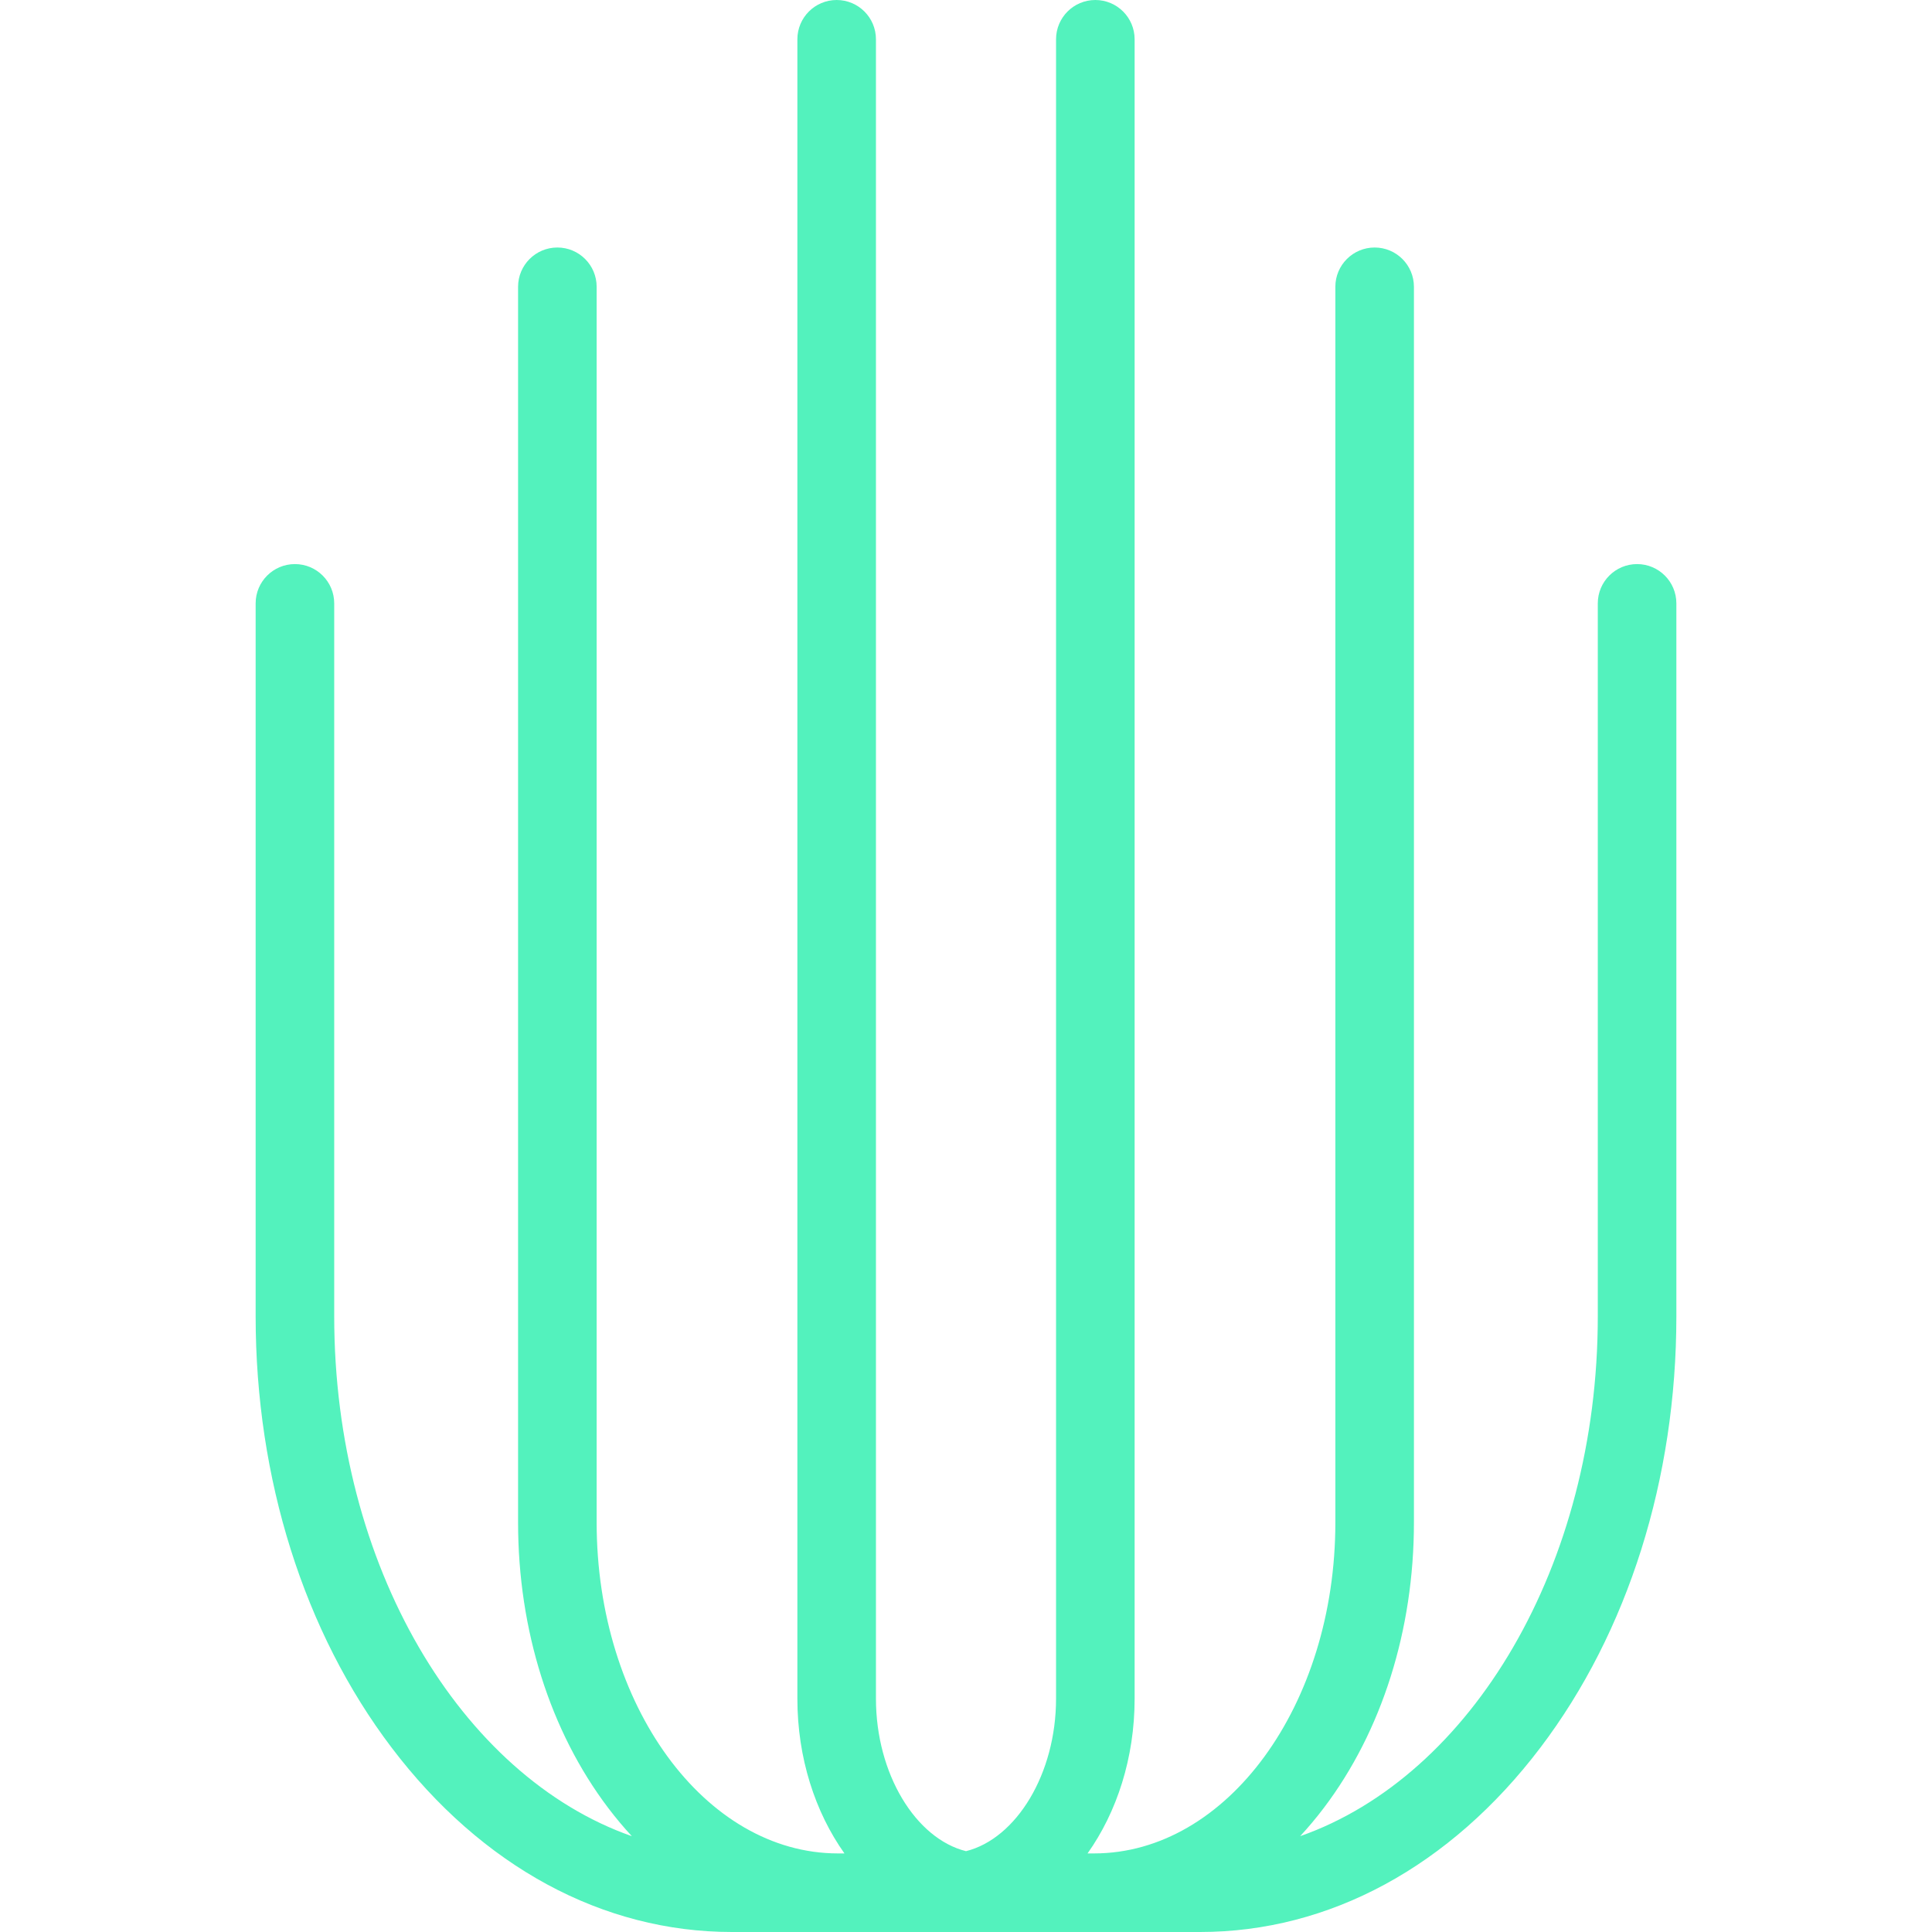
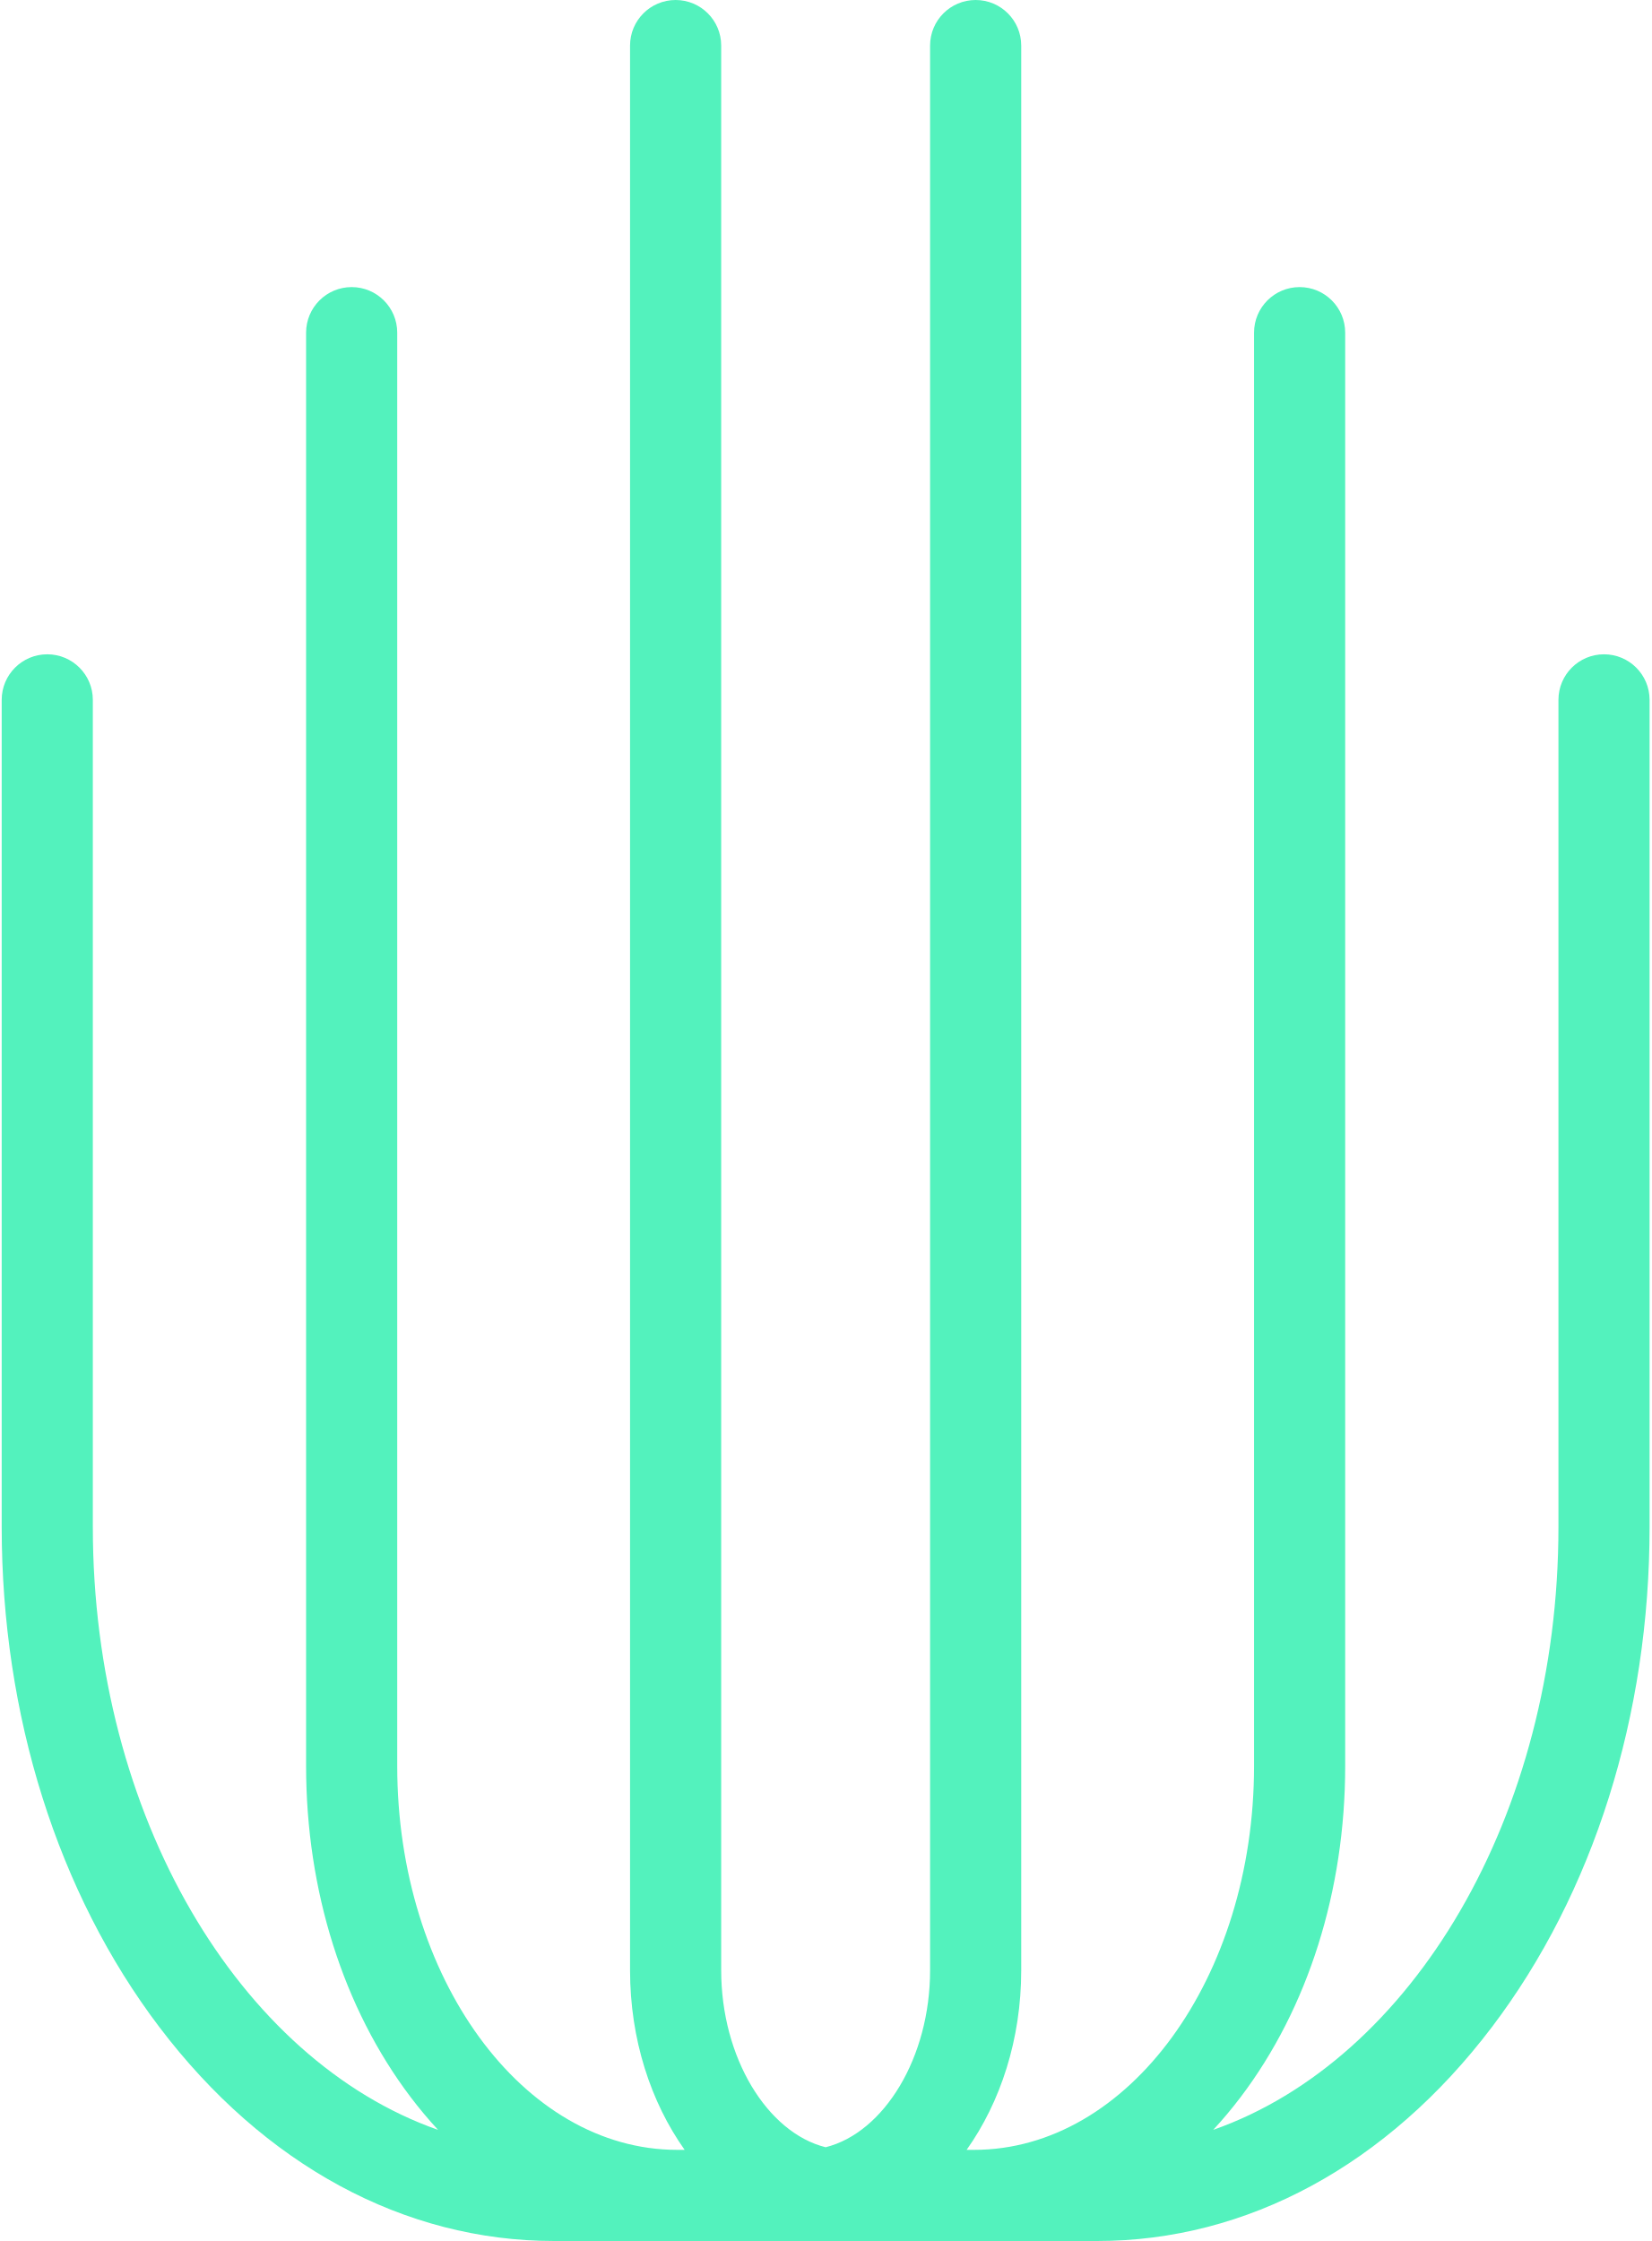
- <svg xmlns="http://www.w3.org/2000/svg" xml:space="preserve" id="Capa_1" width="800" height="800" viewBox="0 0 418 418">
+ <svg xmlns="http://www.w3.org/2000/svg" xml:space="preserve" id="Capa_1" width="589.5" height="800" viewBox="55 0 308 418">
  <path d="M354.192 122.043a8.5 8.5 0 0 0-8.5 8.5V284.8c0 53.975-27.395 99.471-64.395 112.47a81 81 0 0 0 5.102-6.093c12.583-16.595 19.513-38.531 19.513-61.767V62.05a8.5 8.5 0 0 0-17 0v267.362c0 39.474-23.429 71.588-52.226 71.588h-1.387c6.329-8.918 10.184-20.645 10.184-33.483V8.5a8.5 8.5 0 0 0-17 0v359.017c0 16.272-8.591 30.272-19.483 32.996-10.892-2.724-19.483-16.724-19.483-32.996V8.5a8.5 8.5 0 0 0-17 0v359.017c0 12.838 3.855 24.565 10.184 33.483h-1.387c-28.797 0-52.225-32.114-52.225-71.588V62.05a8.5 8.5 0 0 0-17 0v267.362c0 23.235 6.93 45.171 19.513 61.767a81 81 0 0 0 5.102 6.093c-37-13-64.395-58.495-64.395-112.471V130.543a8.5 8.5 0 0 0-17 0V284.8c0 35.151 10.448 68.29 29.42 93.312C104.232 403.834 130.38 418 158.359 418h101.282c27.979 0 54.127-14.166 73.631-39.888 18.972-25.021 29.42-58.16 29.42-93.312V130.543a8.5 8.5 0 0 0-8.5-8.5" style="fill:#53f2bd" />
</svg>
